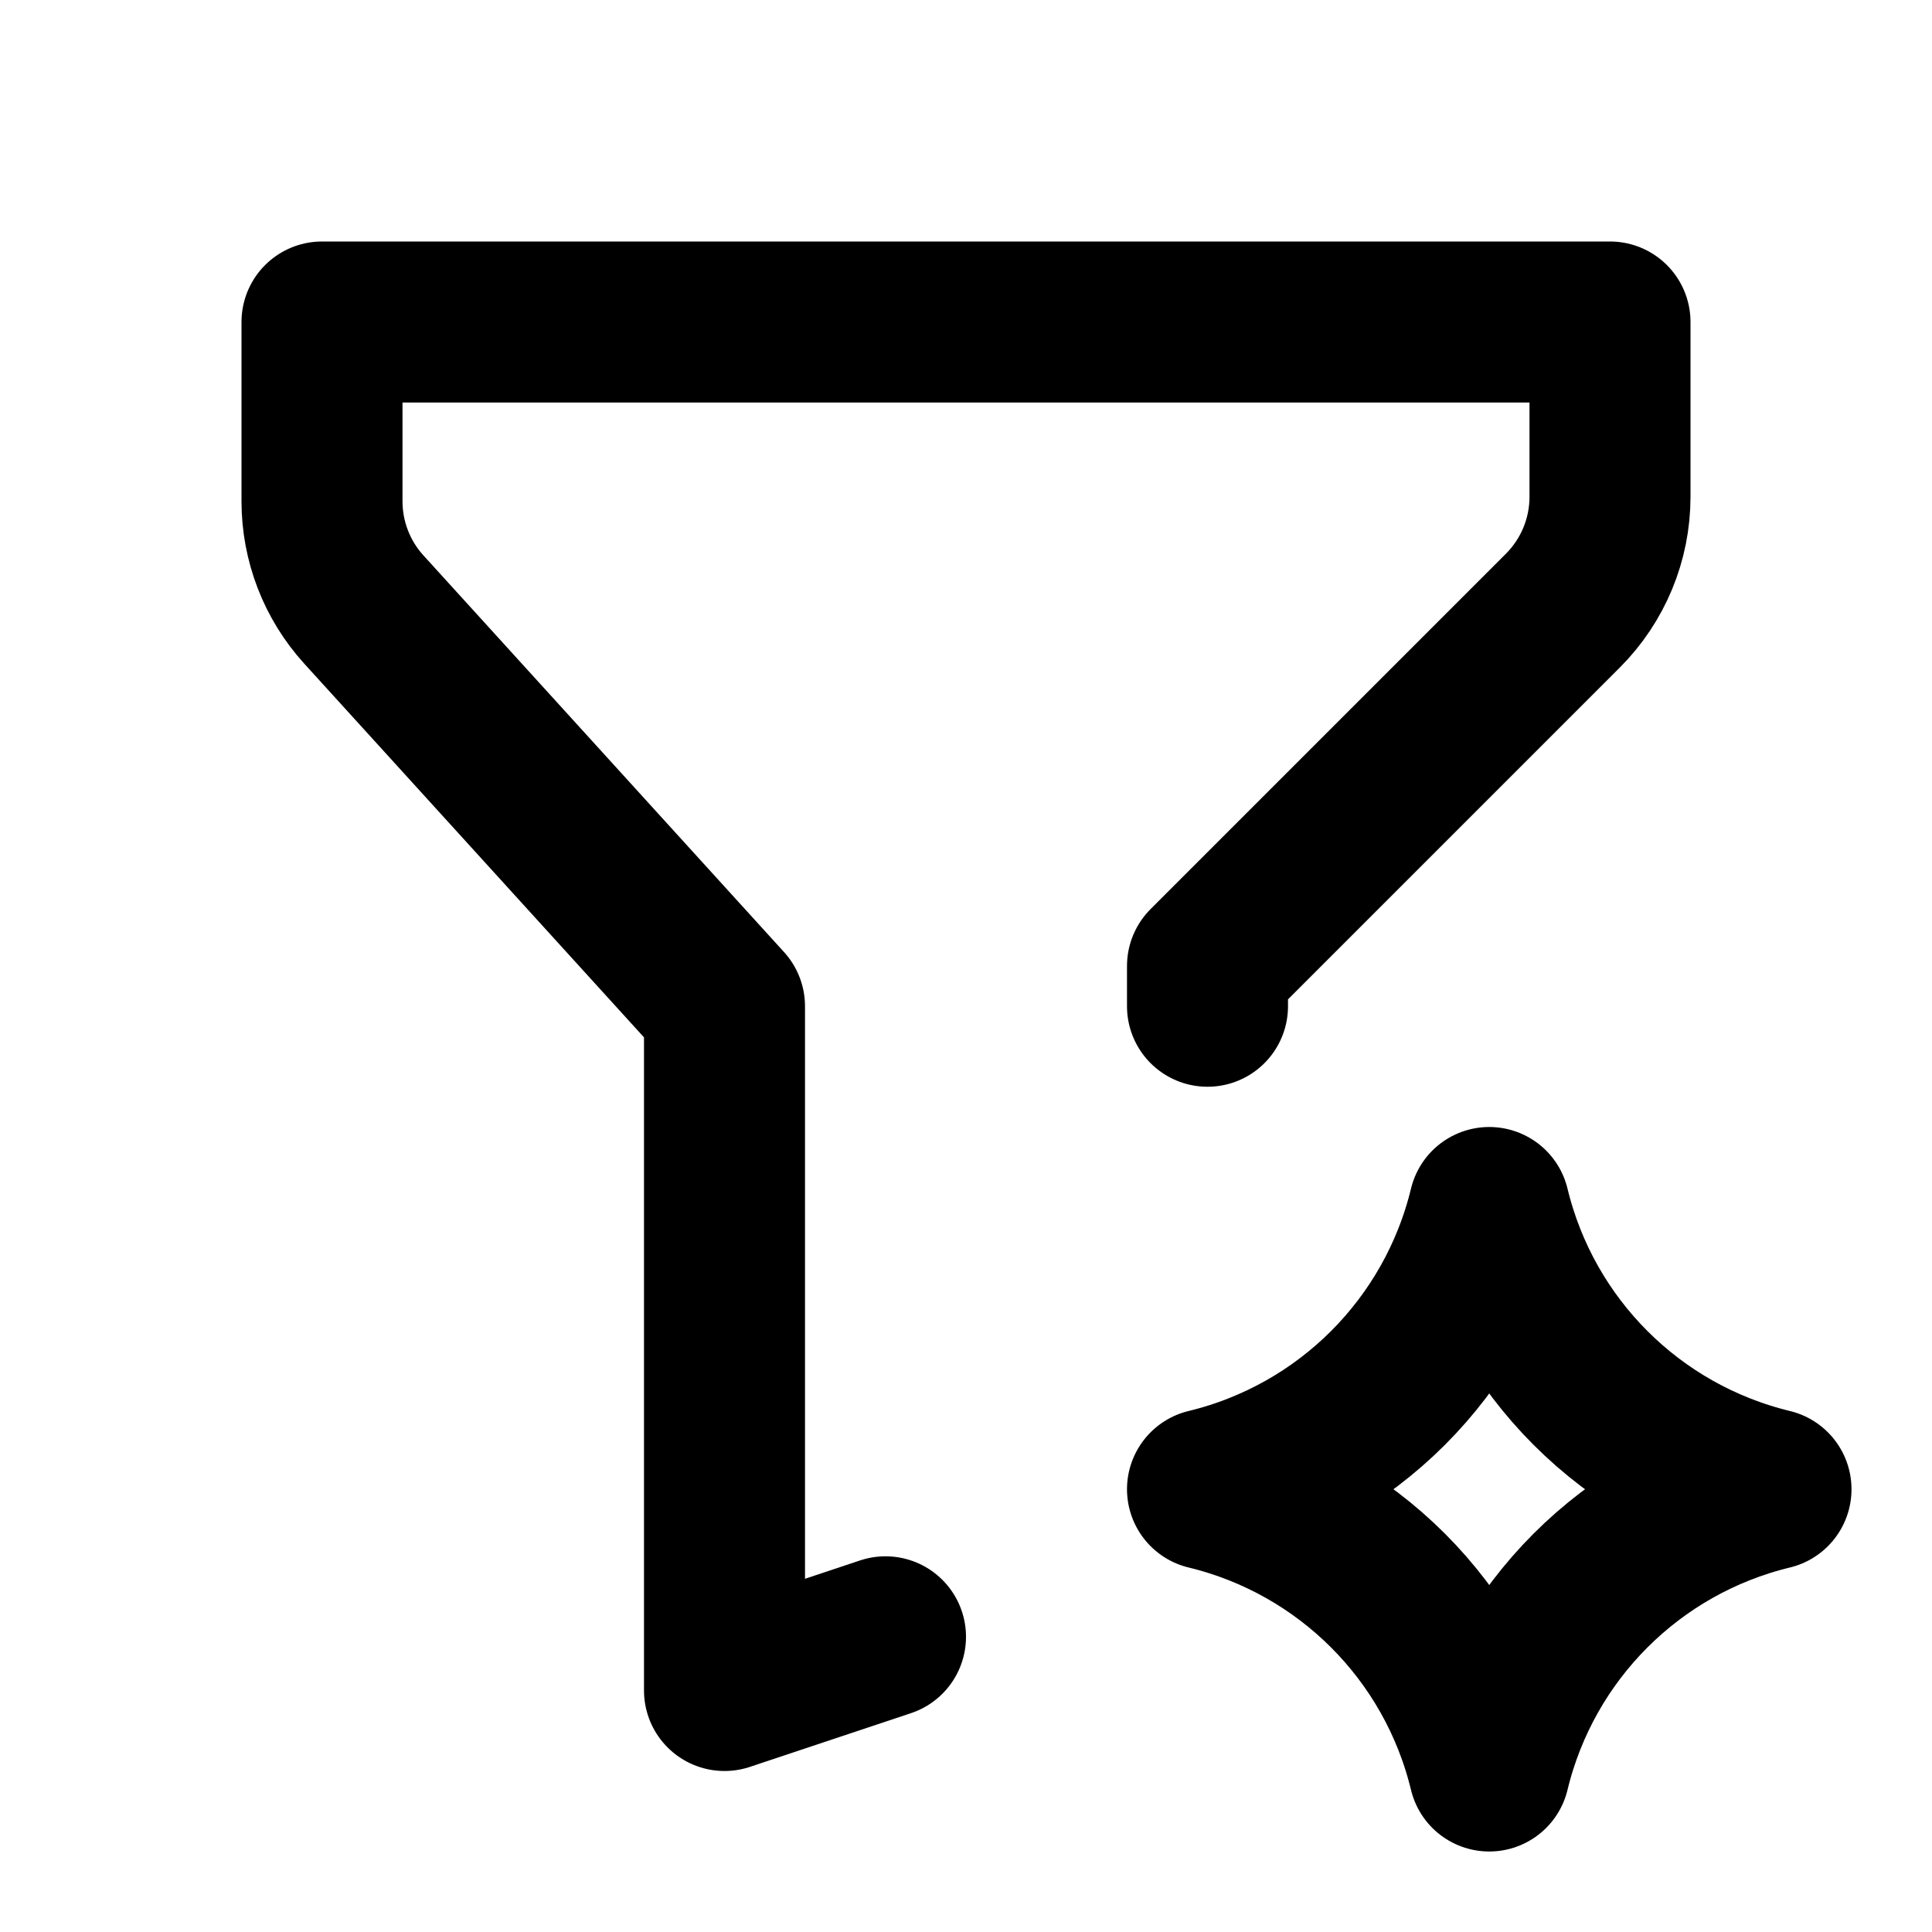
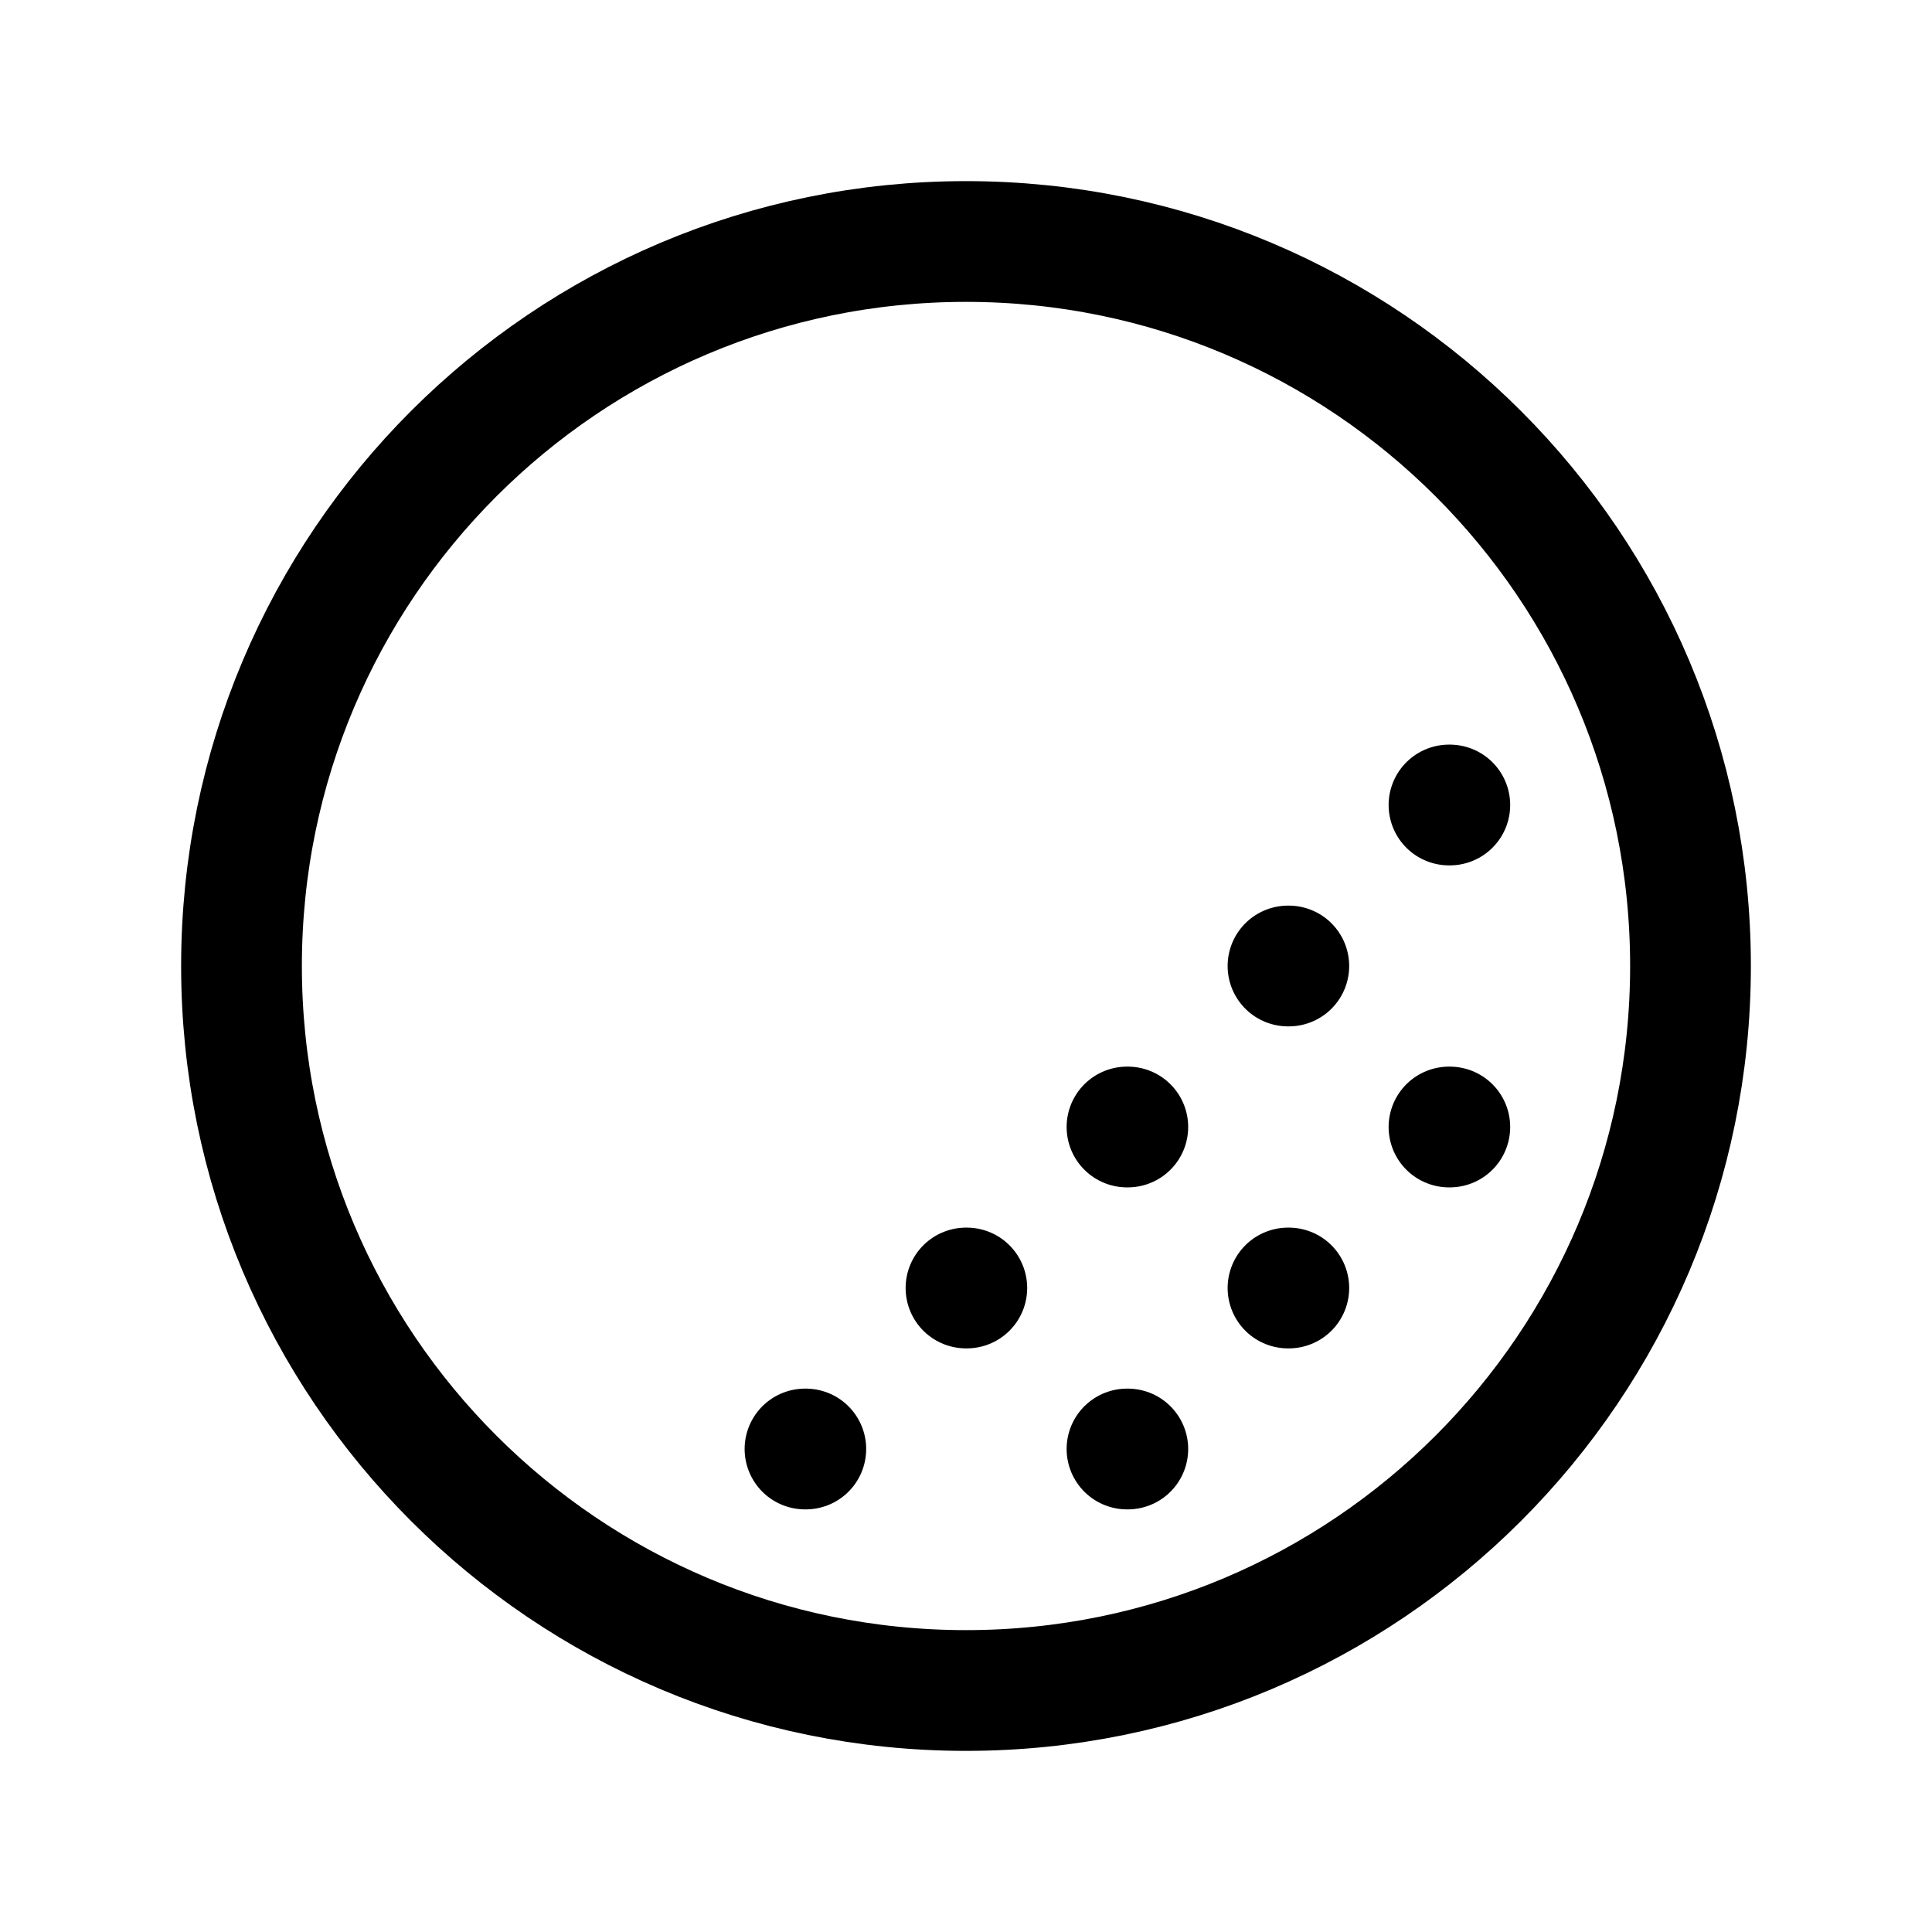
- <svg xmlns="http://www.w3.org/2000/svg" width="24" height="24" viewBox="0 0 24 24" fill="none" stroke="currentColor" stroke-width="2" stroke-linecap="round" stroke-linejoin="round" class="icon icon-tabler icons-tabler-outline icon-tabler-filter-spark">
+ <svg xmlns="http://www.w3.org/2000/svg" width="24" height="24" viewBox="0 0 24 24" fill="none" stroke="currentColor" stroke-width="1.5" stroke-linecap="round" stroke-linejoin="round" class="icon icon-tabler icons-tabler-outline icon-tabler-noise-reduction">
  <path stroke="none" d="M0 0h24v24H0z" fill="none" />
-   <path d="M15 12.5v-.5l4.414 -4.414a2 2 0 0 0 .586 -1.414v-2.172h-16v2.227c0 .497 .185 .977 .52 1.345l4.48 4.928v8.5l2 -.667" />
-   <path d="M18.5 22a4.75 4.75 0 0 1 3.5 -3.5a4.75 4.75 0 0 1 -3.5 -3.5a4.75 4.75 0 0 1 -3.5 3.5a4.75 4.75 0 0 1 3.5 3.5" />
+   <path d="M21 12a9 9 0 1 1 -18 0a9 9 0 0 1 18 0" />
+   <path d="M10.01 18h-.01" />
+   <path d="M14.01 14h-.01" />
+   <path d="M16.01 12h-.01" />
+   <path d="M18.01 10h-.01" />
+   <path d="M16.01 16h-.01" />
+   <path d="M14.01 18h-.01" />
+   <path d="M18.01 14h-.01" />
+   <path d="M12.01 16h-.01" />
</svg>
